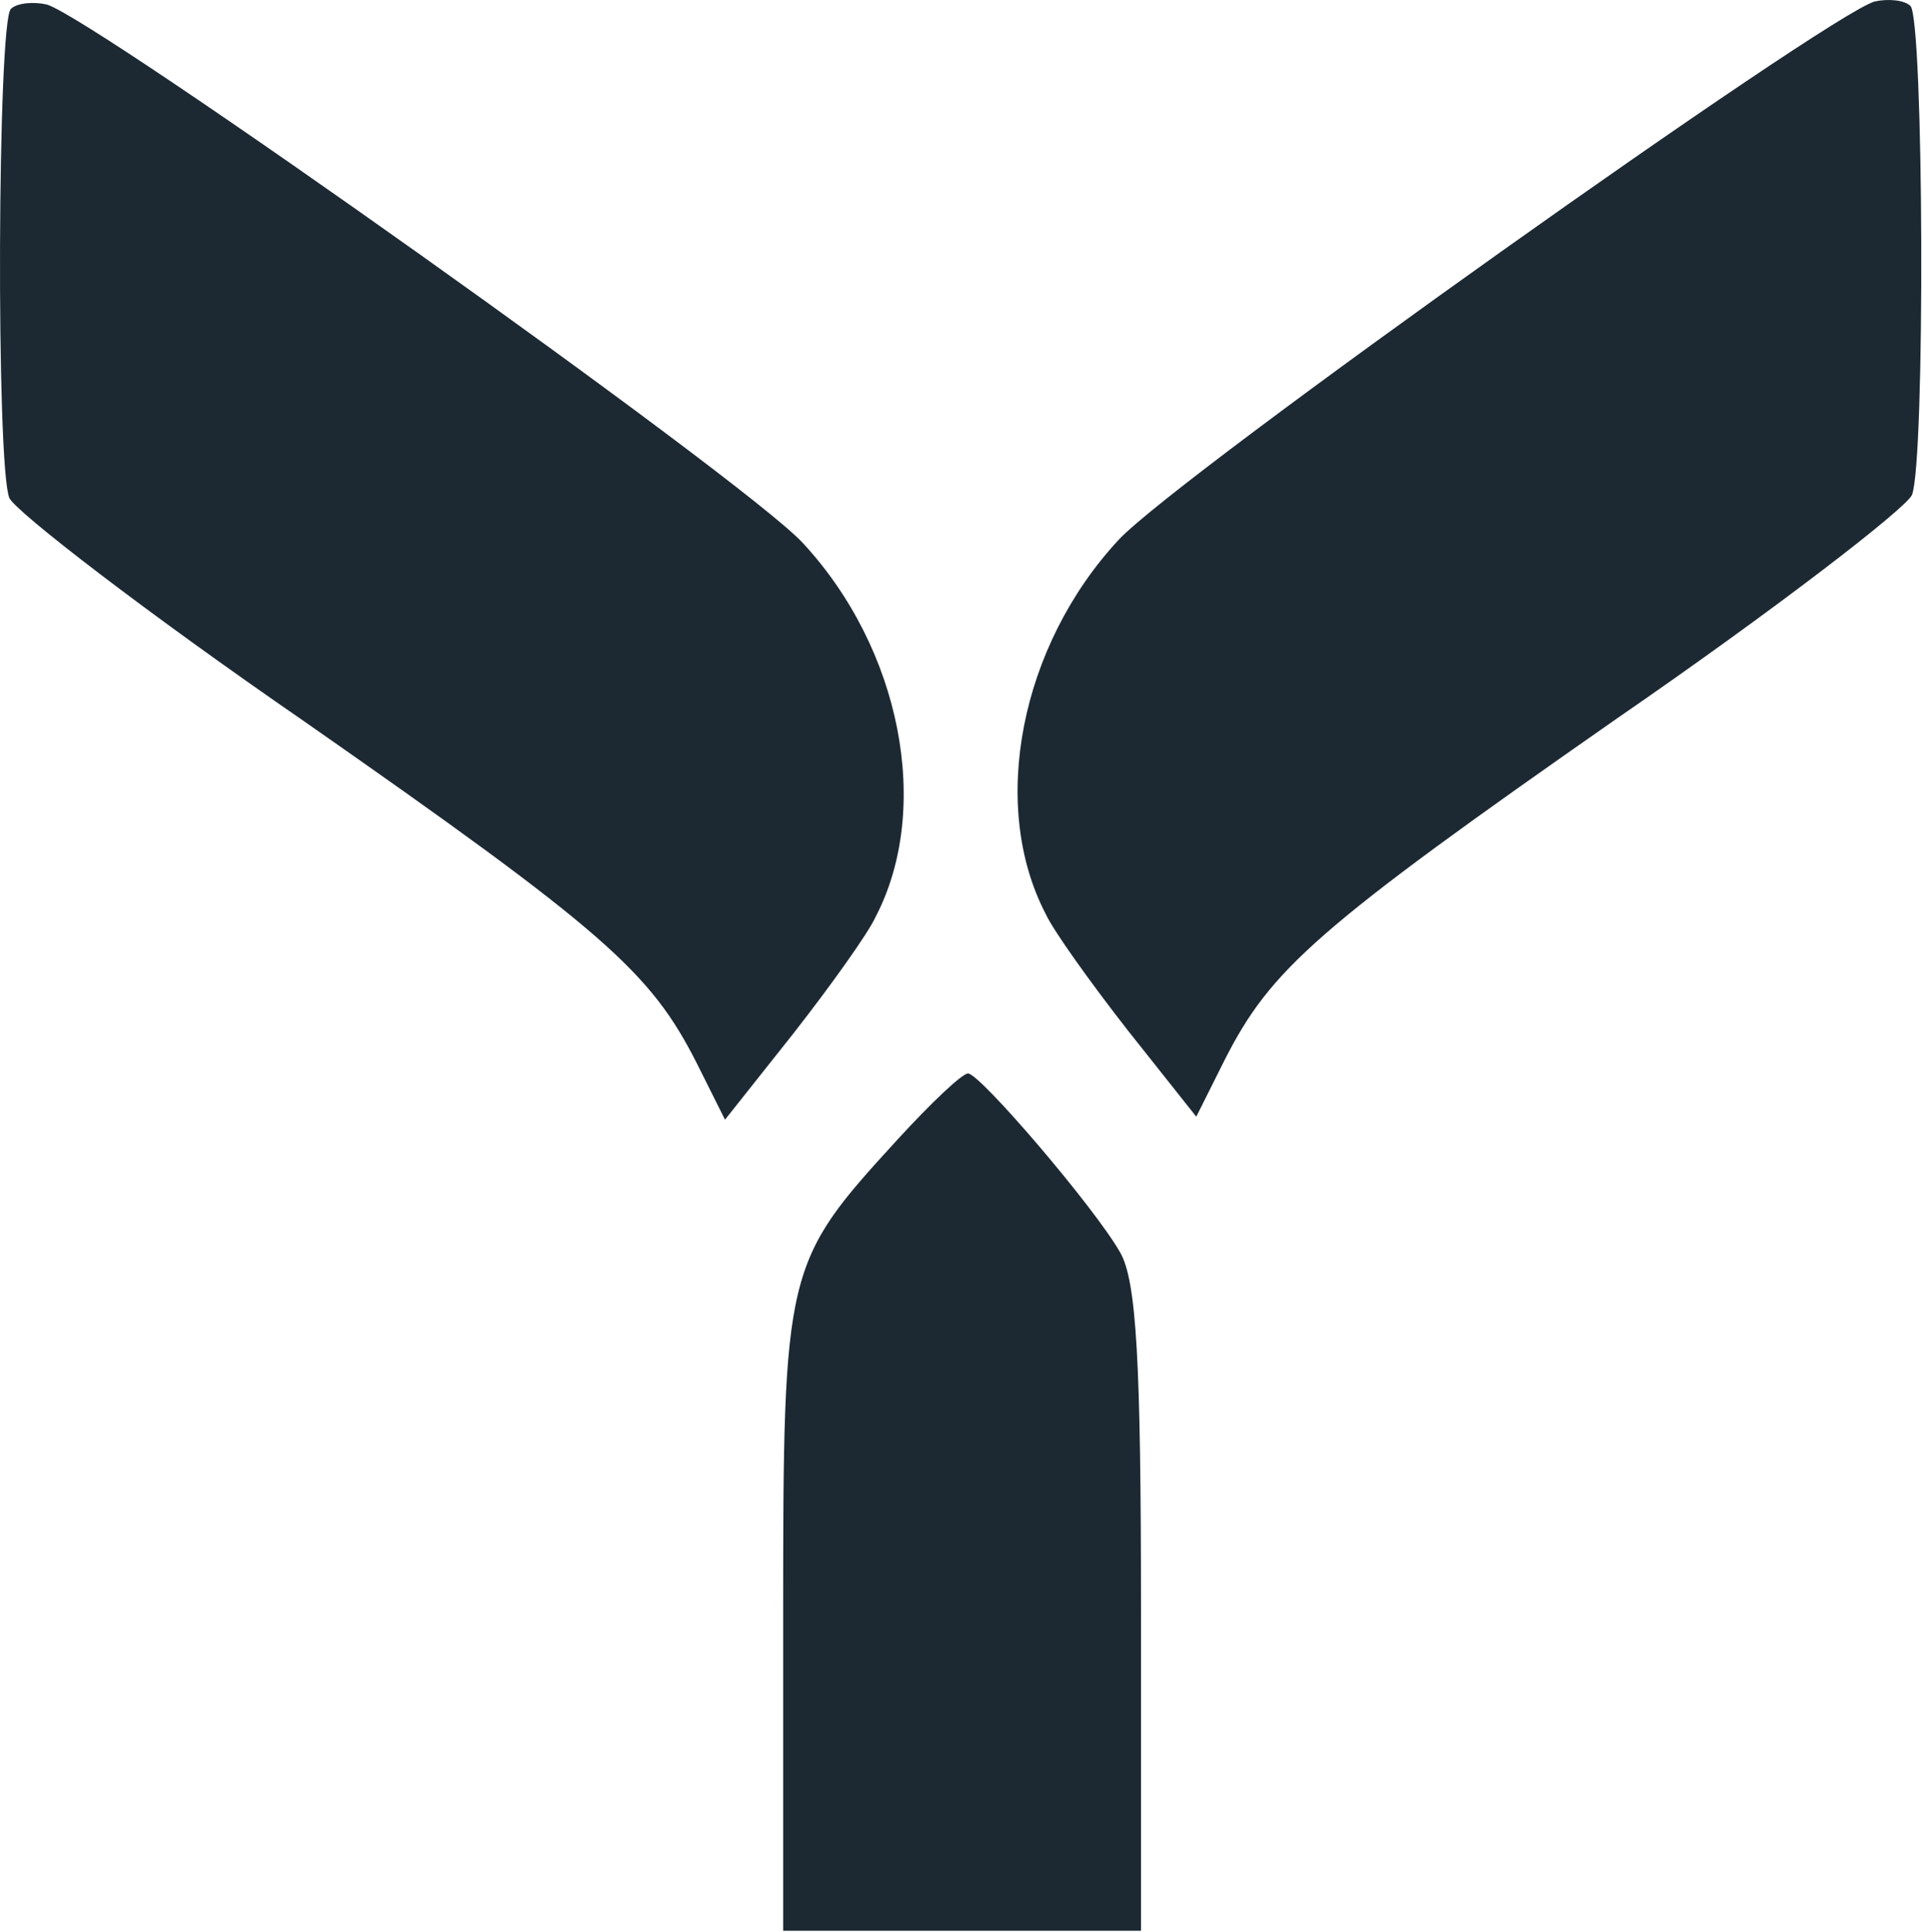
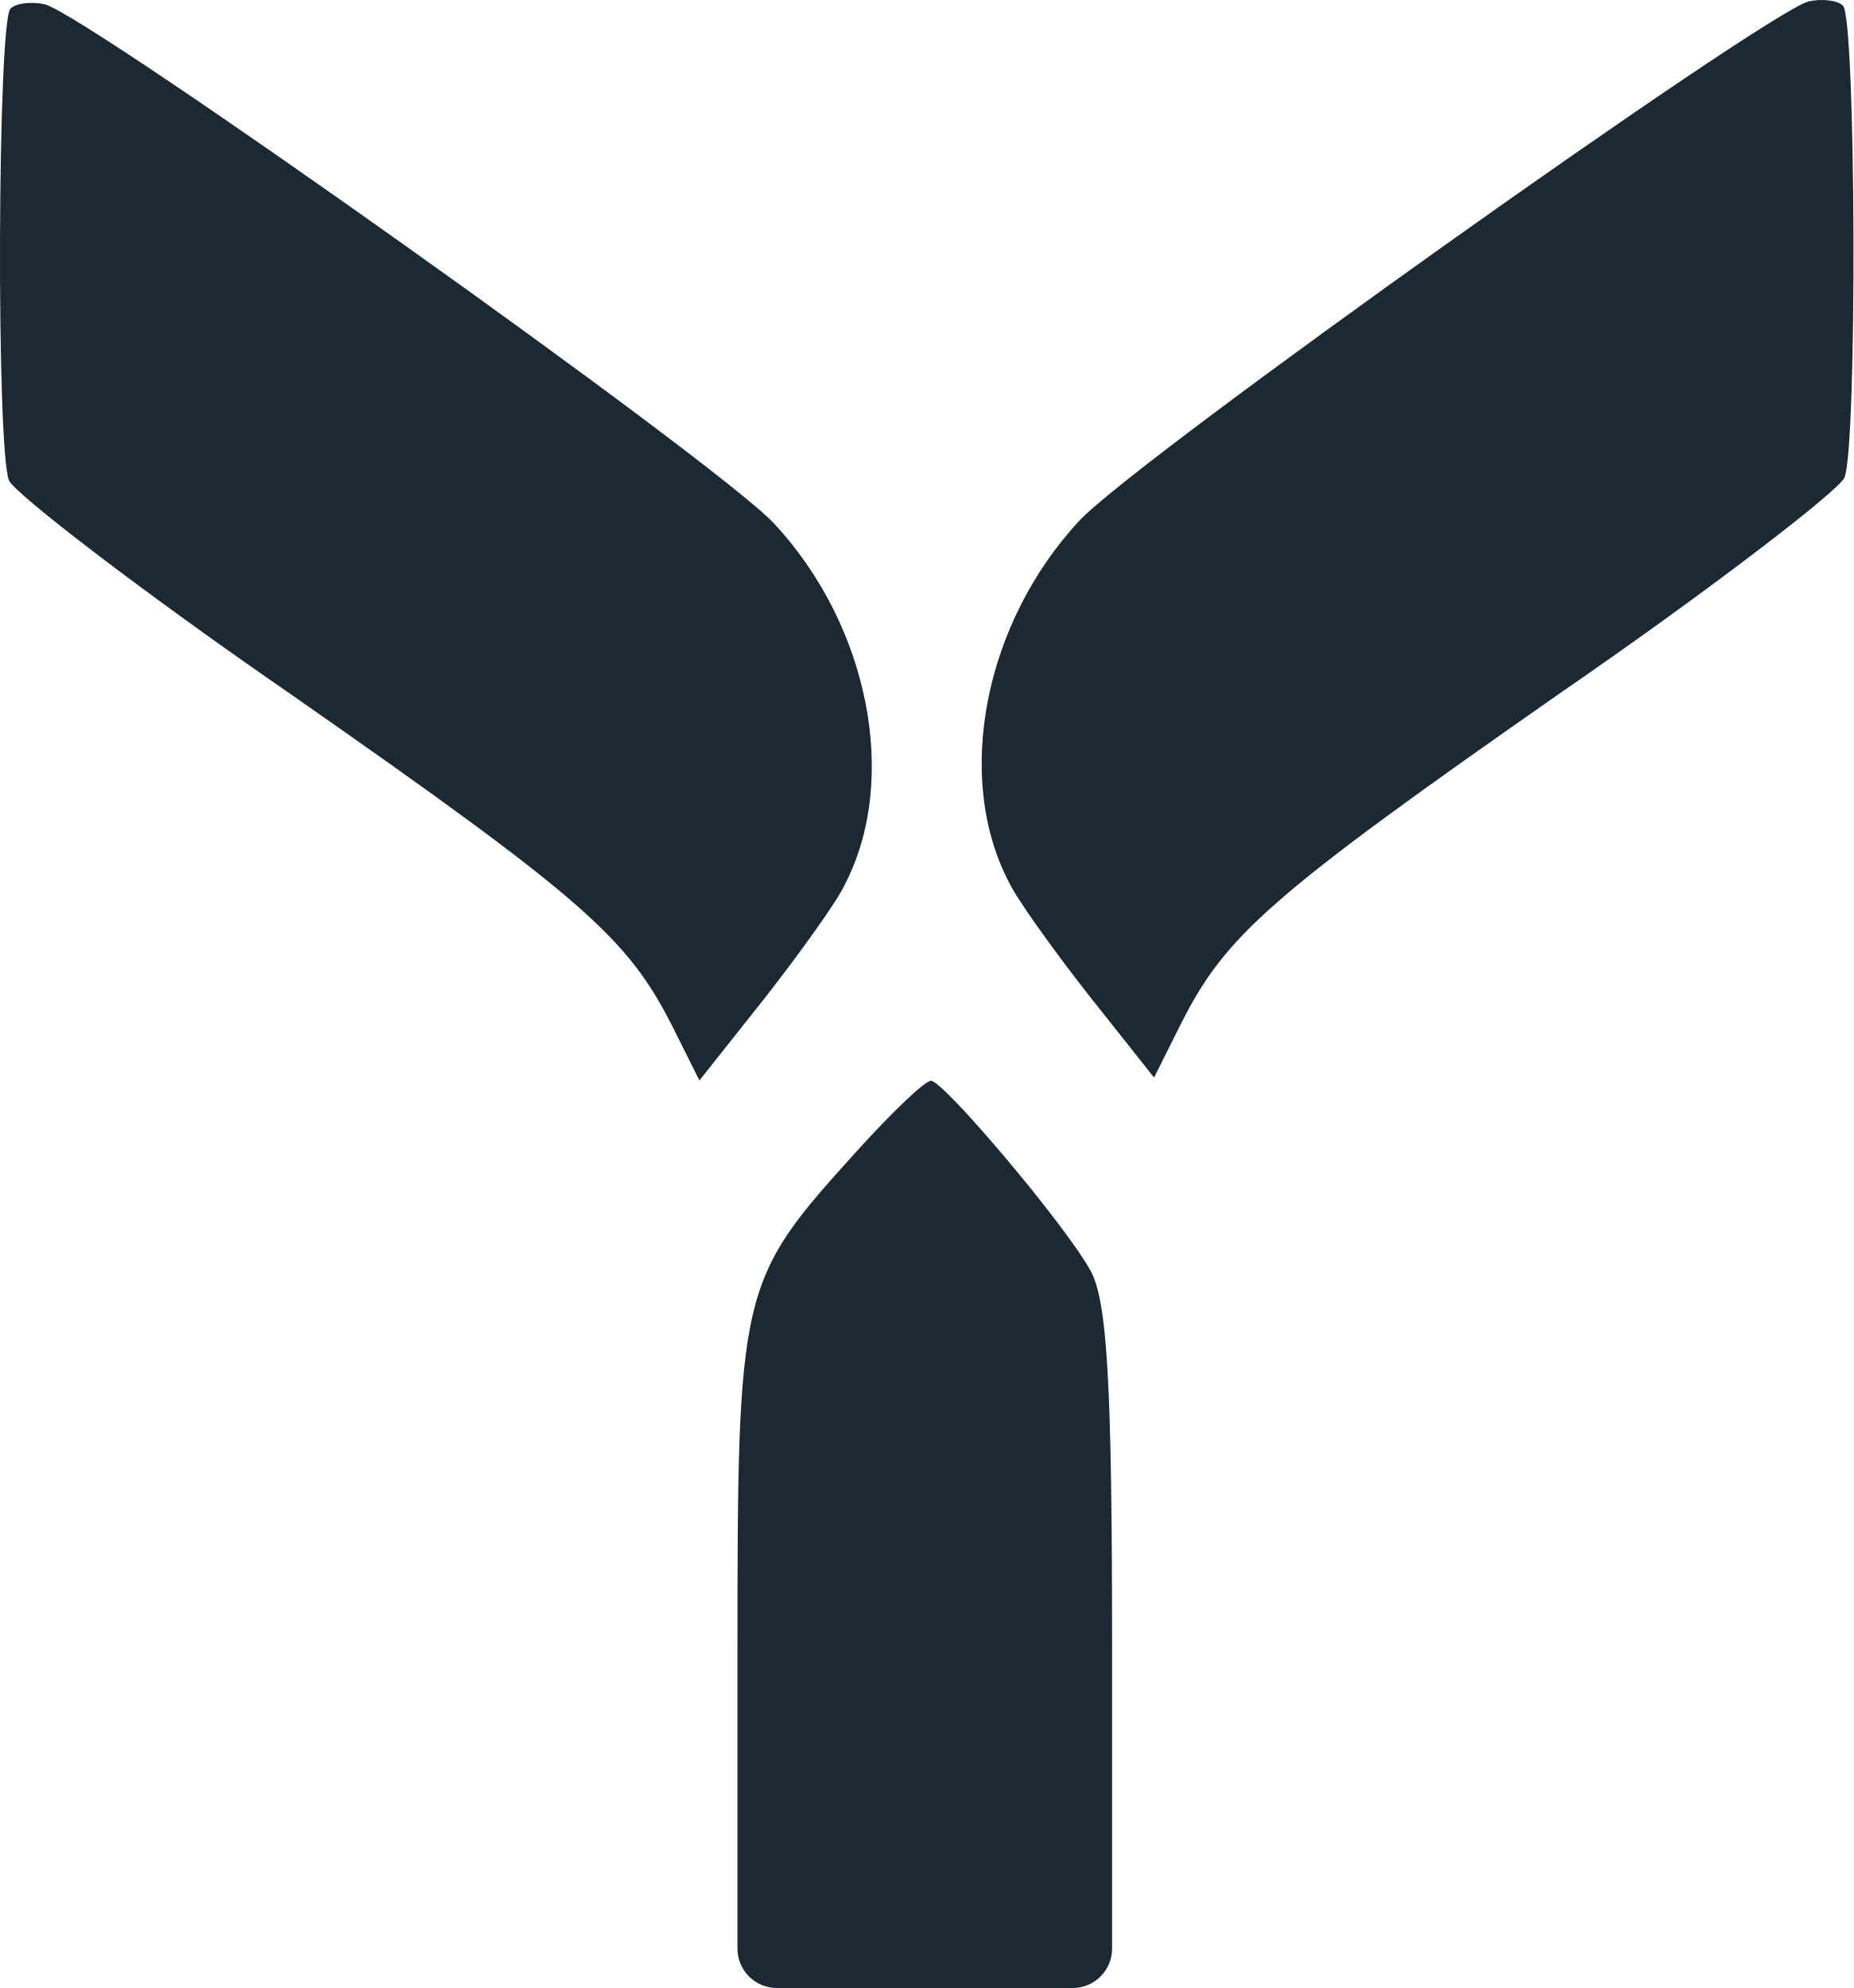
- <svg xmlns="http://www.w3.org/2000/svg" width="577" height="580" viewBox="0 0 577 580" fill="none">
+ <svg xmlns="http://www.w3.org/2000/svg" width="470" height="504" viewBox="0 0 470 504" fill="none">
  <style>
  .synara-logo-fill { fill: #1c2933; }
  @media (prefers-color-scheme: dark) {
    .synara-logo-fill { fill: #f5f5f5; }
  }
</style>
-   <path class="synara-logo-fill" d="M3.256 2.686C-0.774 6.716 -1.222 139.702 2.808 149.553C4.599 153.582 44.002 184.03 91.465 216.717C181.914 279.852 195.347 291.942 209.227 319.255L217.735 336.271L238.332 310.3C249.526 295.972 260.72 280.3 262.959 275.374C279.974 242.688 270.571 194.777 241.019 162.986C223.108 143.732 28.33 5.372 14.002 1.342C9.972 0.447 5.047 0.895 3.256 2.686Z" />
-   <path class="synara-logo-fill" d="M573.744 1.791C577.774 5.821 578.222 138.807 574.192 148.658C572.401 152.688 532.998 183.136 485.535 215.823C395.086 278.958 381.653 291.047 367.773 318.361L359.265 335.376L338.668 309.406C327.474 295.077 316.28 279.405 314.041 274.48C297.026 241.793 306.429 193.882 335.981 162.091C353.892 142.837 548.67 4.478 562.998 0.448C567.028 -0.448 571.953 0 573.744 1.791Z" />
-   <path class="synara-logo-fill" d="M269.676 342.091C235.646 379.256 235.198 380.599 235.198 485.824V579.854H288.93H342.661V483.585C342.661 408.808 341.318 384.629 336.393 376.122C328.781 362.689 294.303 322.39 290.721 322.39C288.93 322.39 279.526 331.345 269.676 342.091Z" />
+   <path class="synara-logo-fill" d="M2.652 2.19C-0.631 5.472 -0.995 113.797 2.287 121.821C3.746 125.104 35.842 149.906 74.504 176.531C148.179 227.958 159.121 237.806 170.428 260.054L177.358 273.914L194.135 252.76C203.254 241.088 212.372 228.323 214.196 224.311C228.055 197.685 220.396 158.659 196.324 132.763C181.735 117.08 23.077 4.378 11.405 1.096C8.123 0.366 4.111 0.731 2.652 2.19Z" />
+   <path class="synara-logo-fill" d="M467.348 1.459C470.631 4.742 470.995 113.067 467.713 121.091C466.254 124.374 434.158 149.175 395.496 175.801C321.821 227.228 310.879 237.075 299.572 259.324L292.642 273.184L275.865 252.029C266.746 240.358 257.628 227.592 255.804 223.58C241.945 196.955 249.604 157.929 273.676 132.033C288.265 116.35 446.923 3.648 458.595 0.365C461.877 -0.364 465.889 0.001 467.348 1.459Z" />
+   <path class="synara-logo-fill" d="M217.479 291.602C187.396 324.802 187 326.002 187 420.002V494.002C187 499.525 191.477 504.002 197 504.002H234.5H272C277.523 504.002 282 499.525 282 494.002V418.002C282 351.202 280.812 329.602 276.458 322.002C269.729 310.002 239.25 274.002 236.083 274.002C234.5 274.002 226.187 282.002 217.479 291.602Z" />
</svg>
